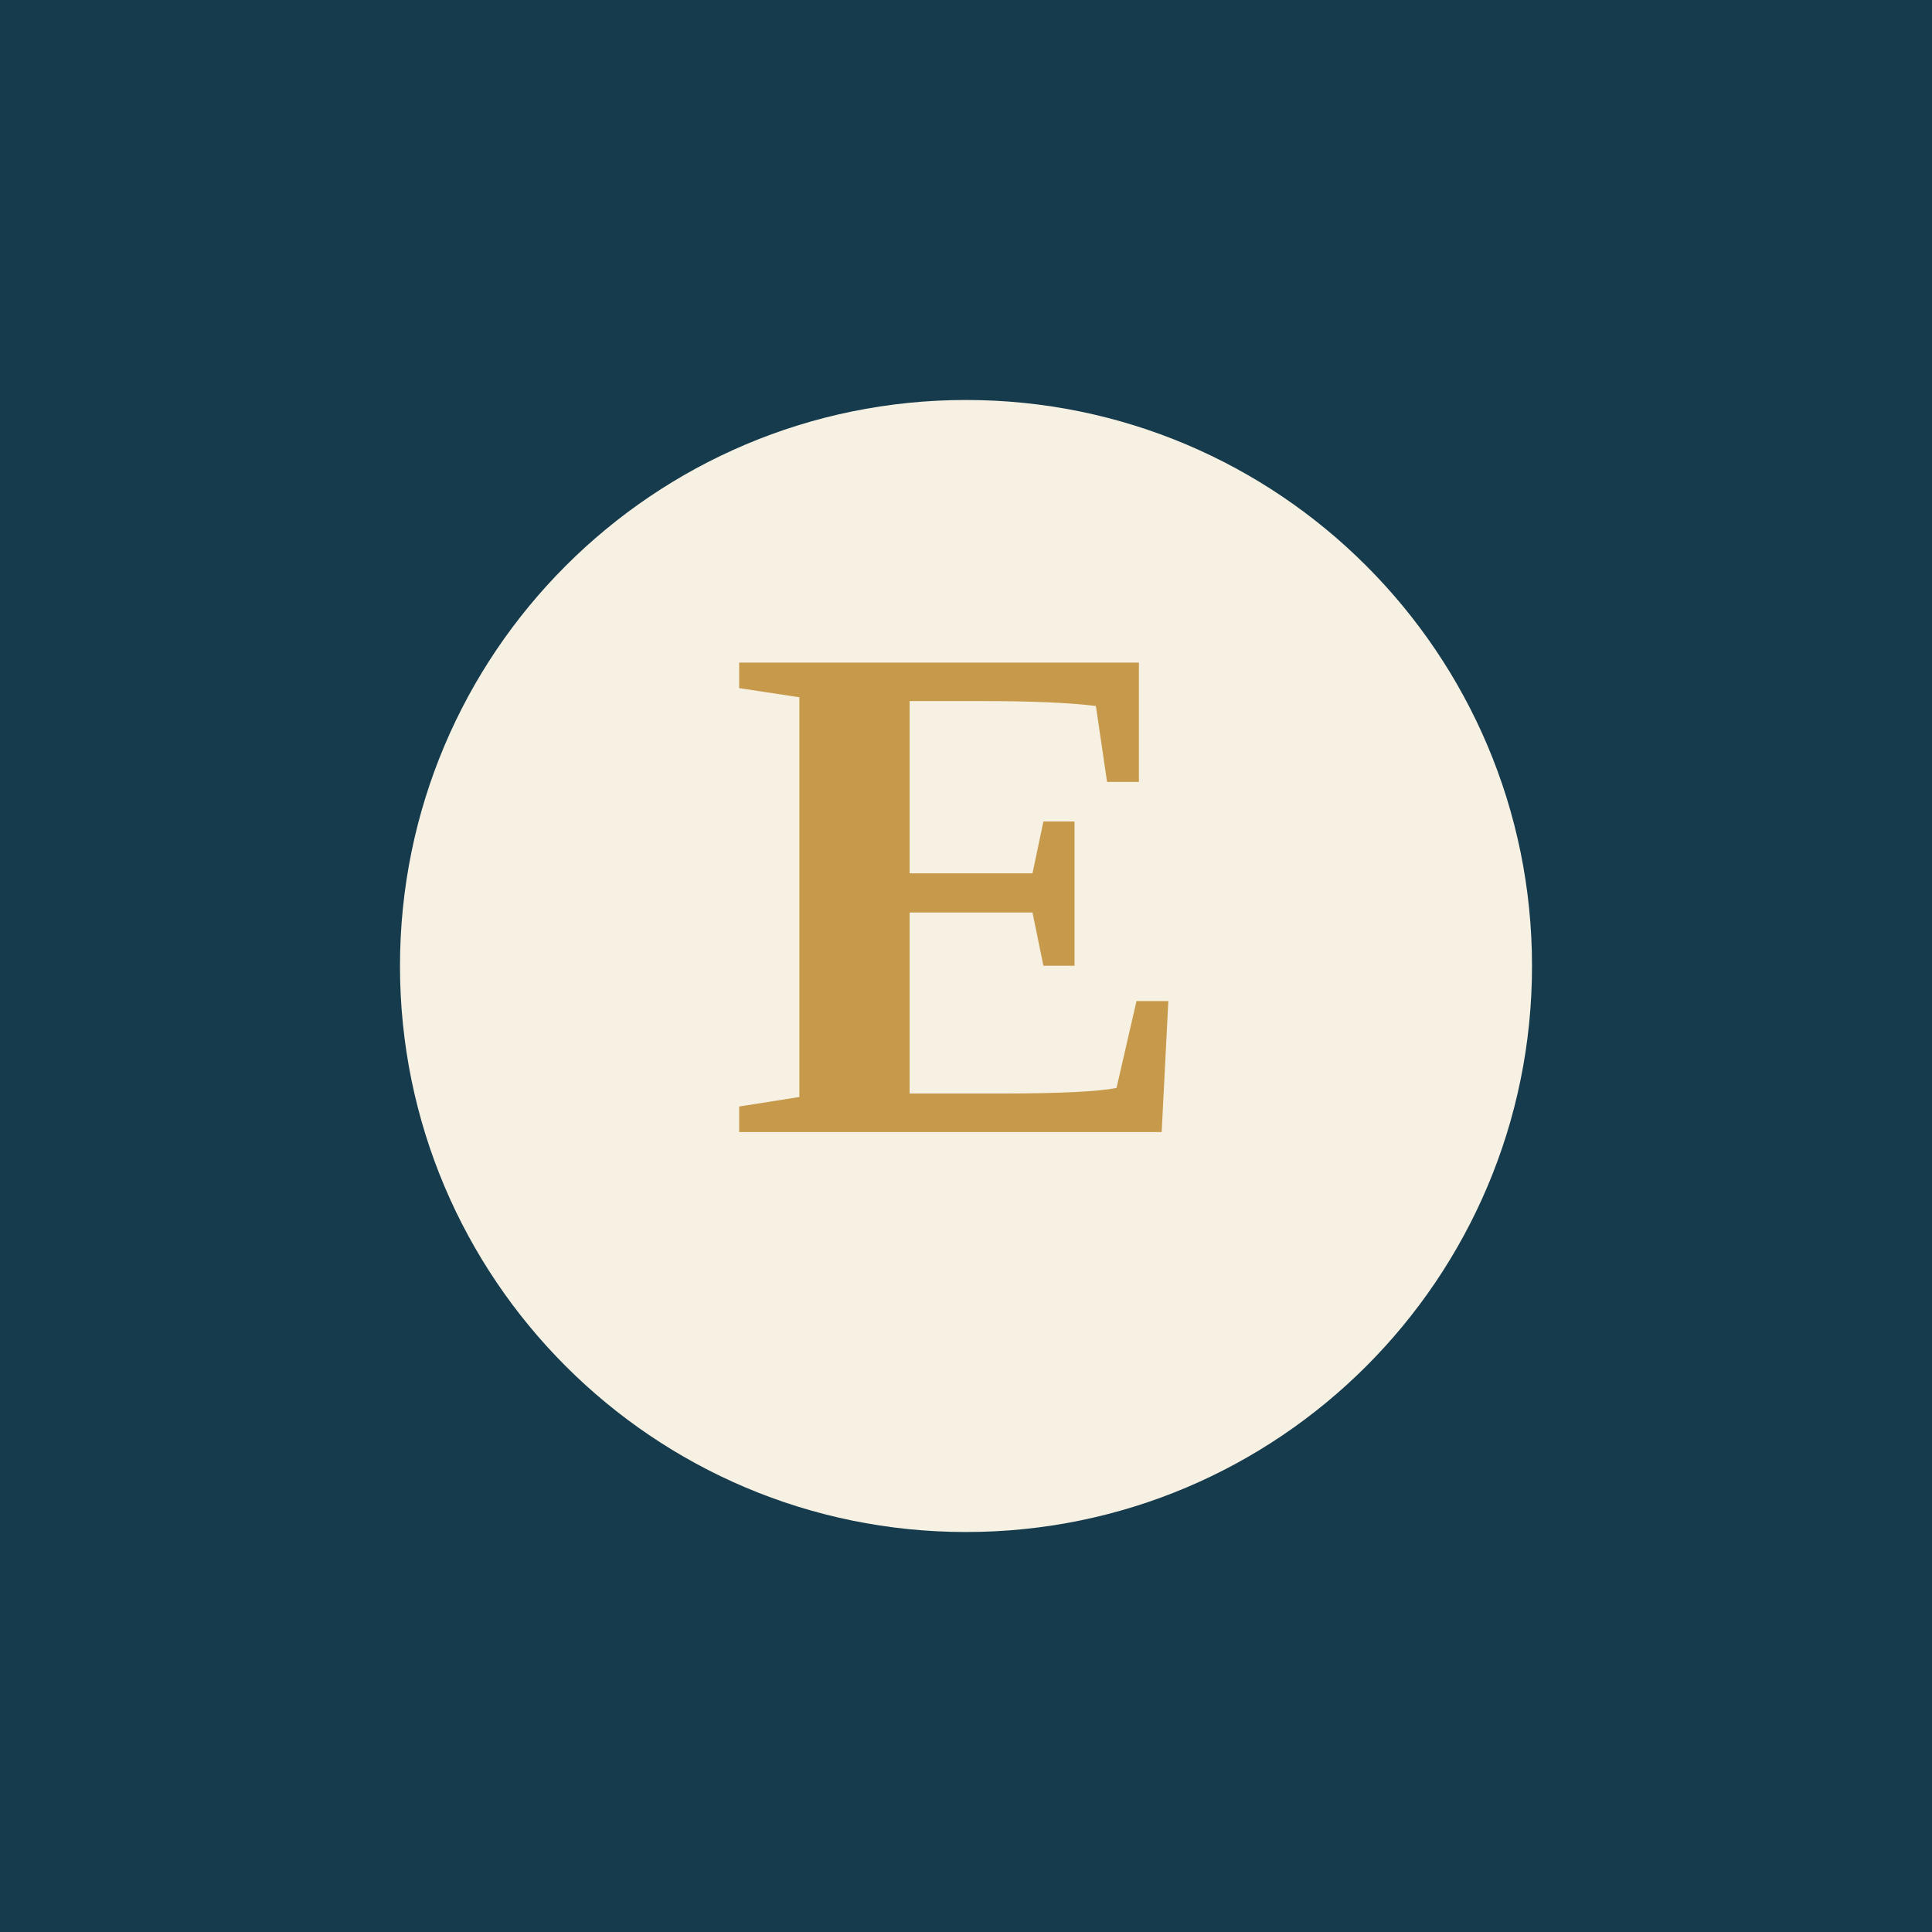
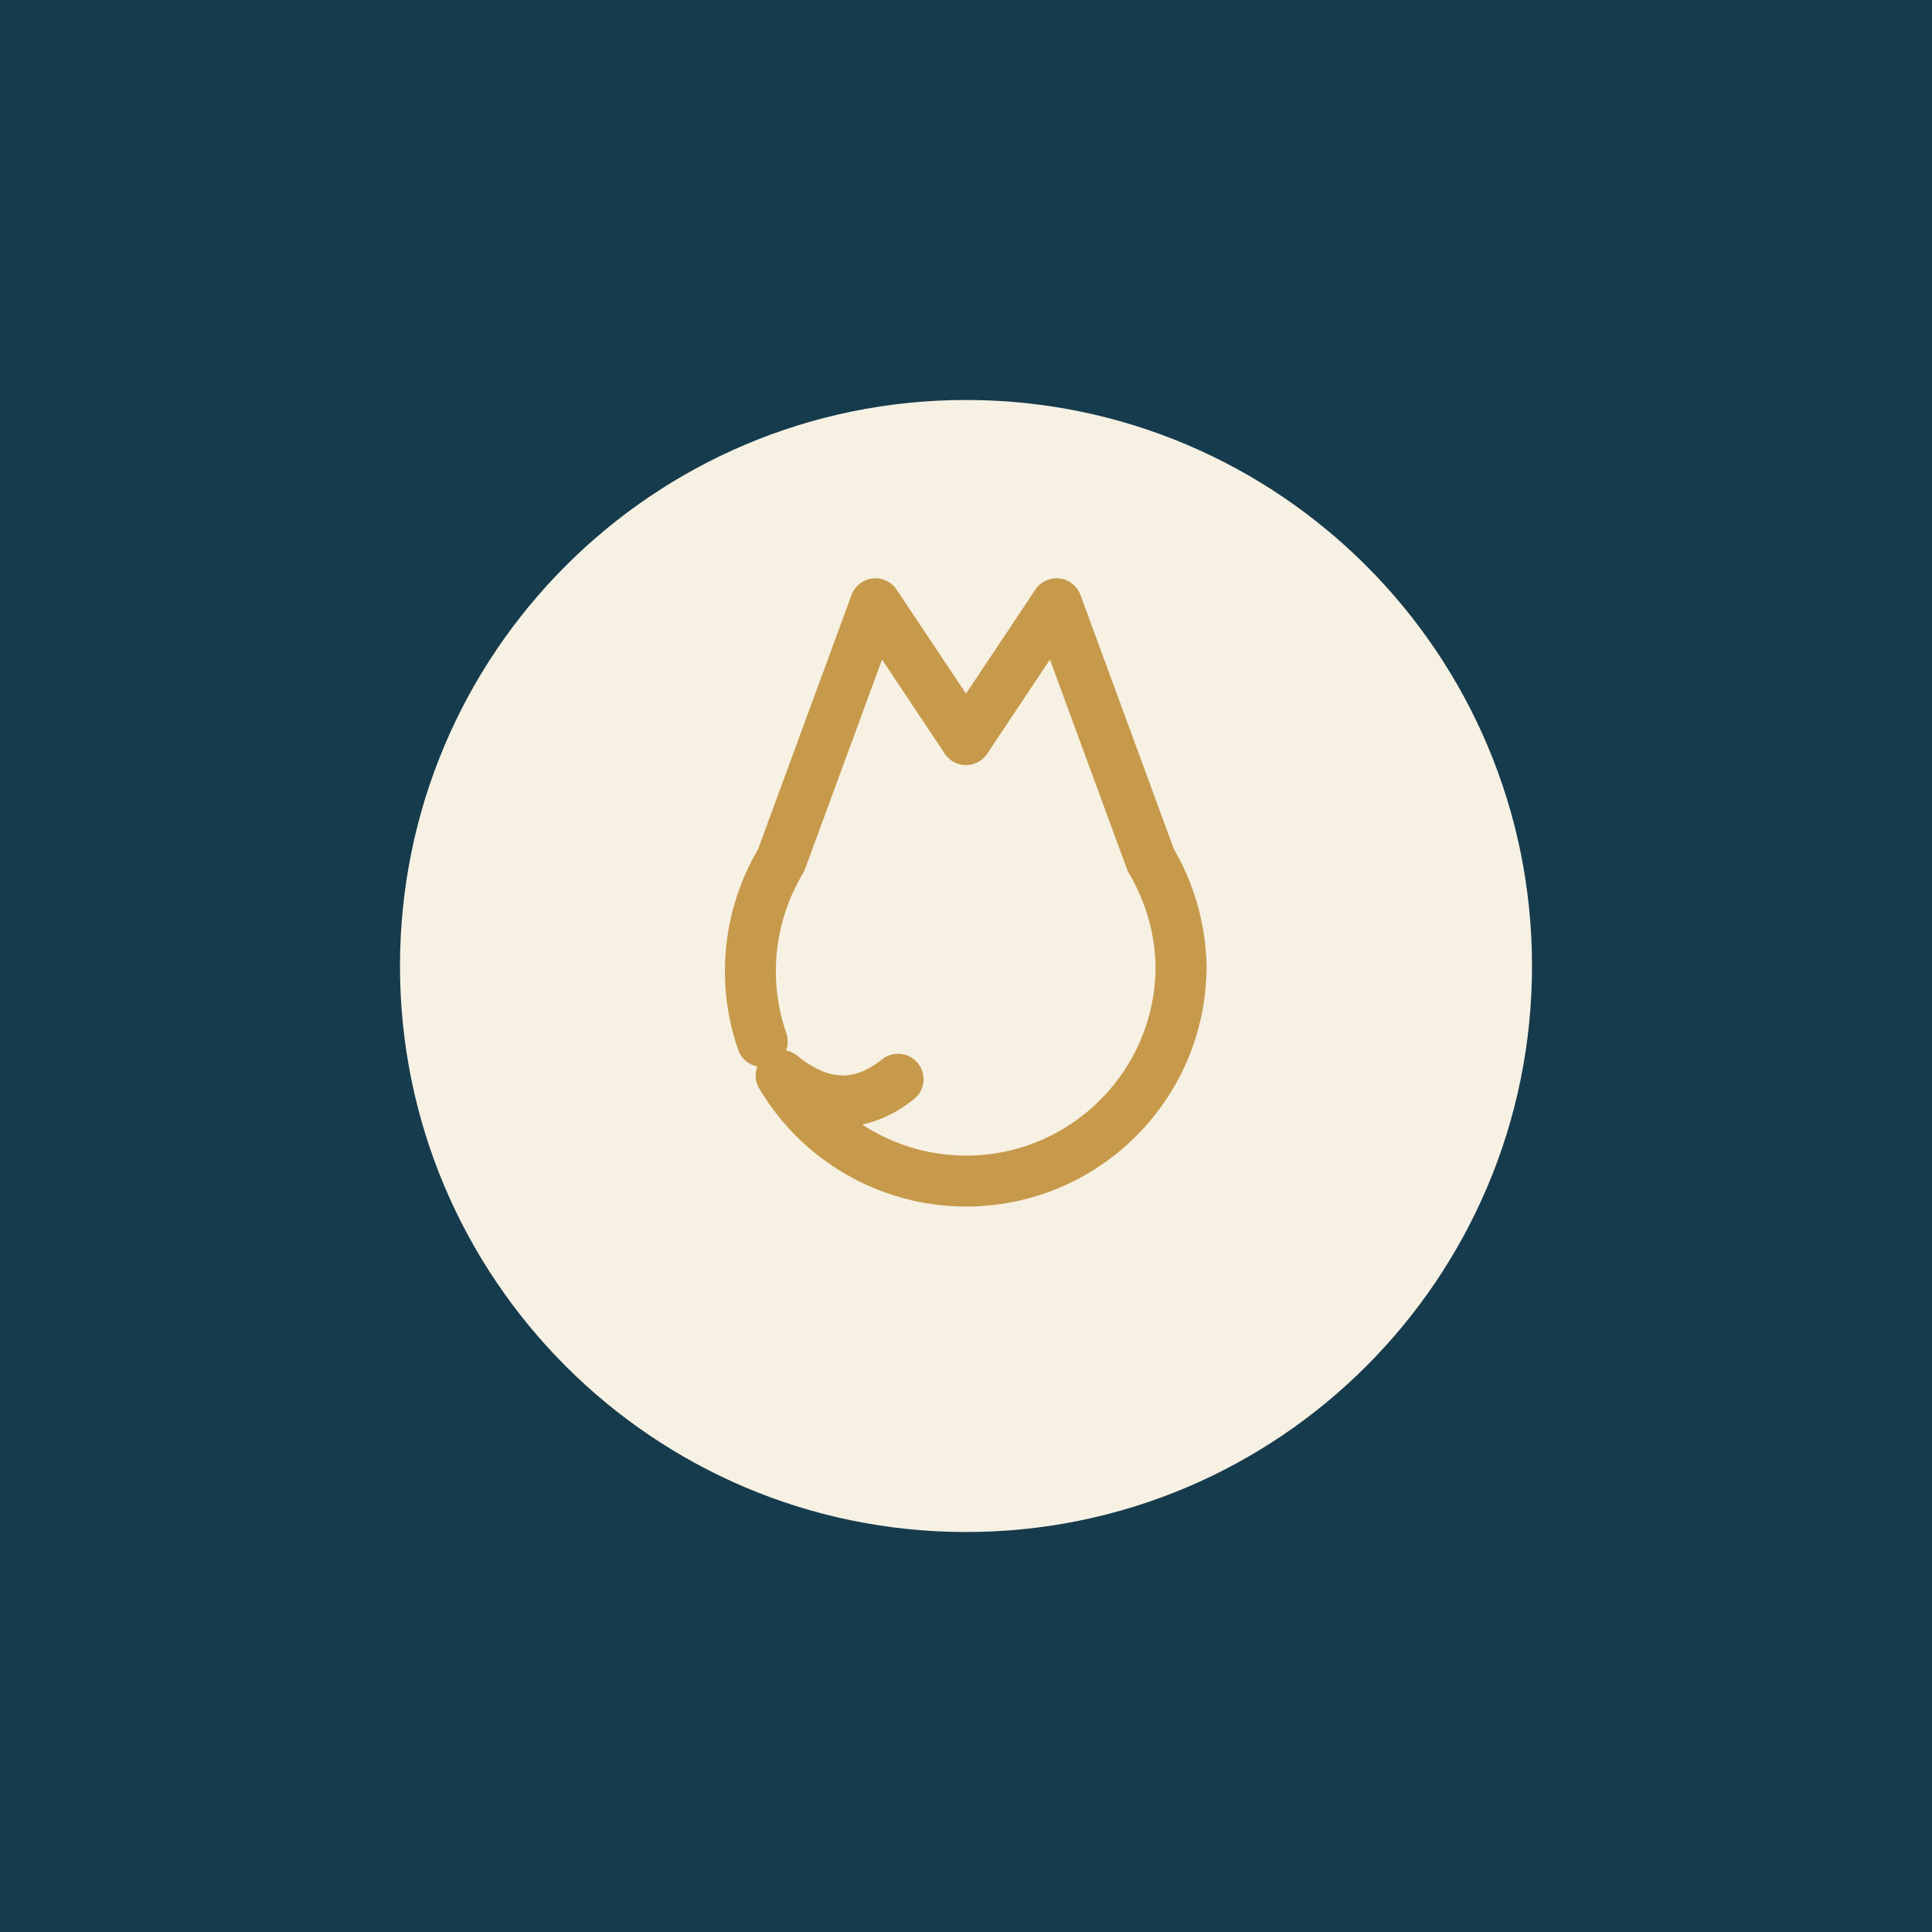
<svg xmlns="http://www.w3.org/2000/svg" viewBox="0 0 512 512">
  <rect width="512" height="512" fill="#163B4D" />
  <circle cx="256" cy="256" r="150" fill="#F6F1E3" />
-   <text x="256" y="300" text-anchor="middle" font-family="Georgia, 'Times New Roman', serif" font-size="190" font-weight="700" fill="#C79A4B">E</text>
+   <path d="M202 276        A 57 57 0 0 1 207 228        L 232 160        L 256 196        L 280 160        L 305 228        A 57 57 0 0 1 313 256        A 57 57 0 0 1 256 313        A 57 57 0 0 1 207 285        Q 223 298 238 286" fill="none" stroke="#C79A4B" stroke-width="13.5" stroke-linecap="round" stroke-linejoin="round" />
</svg>
